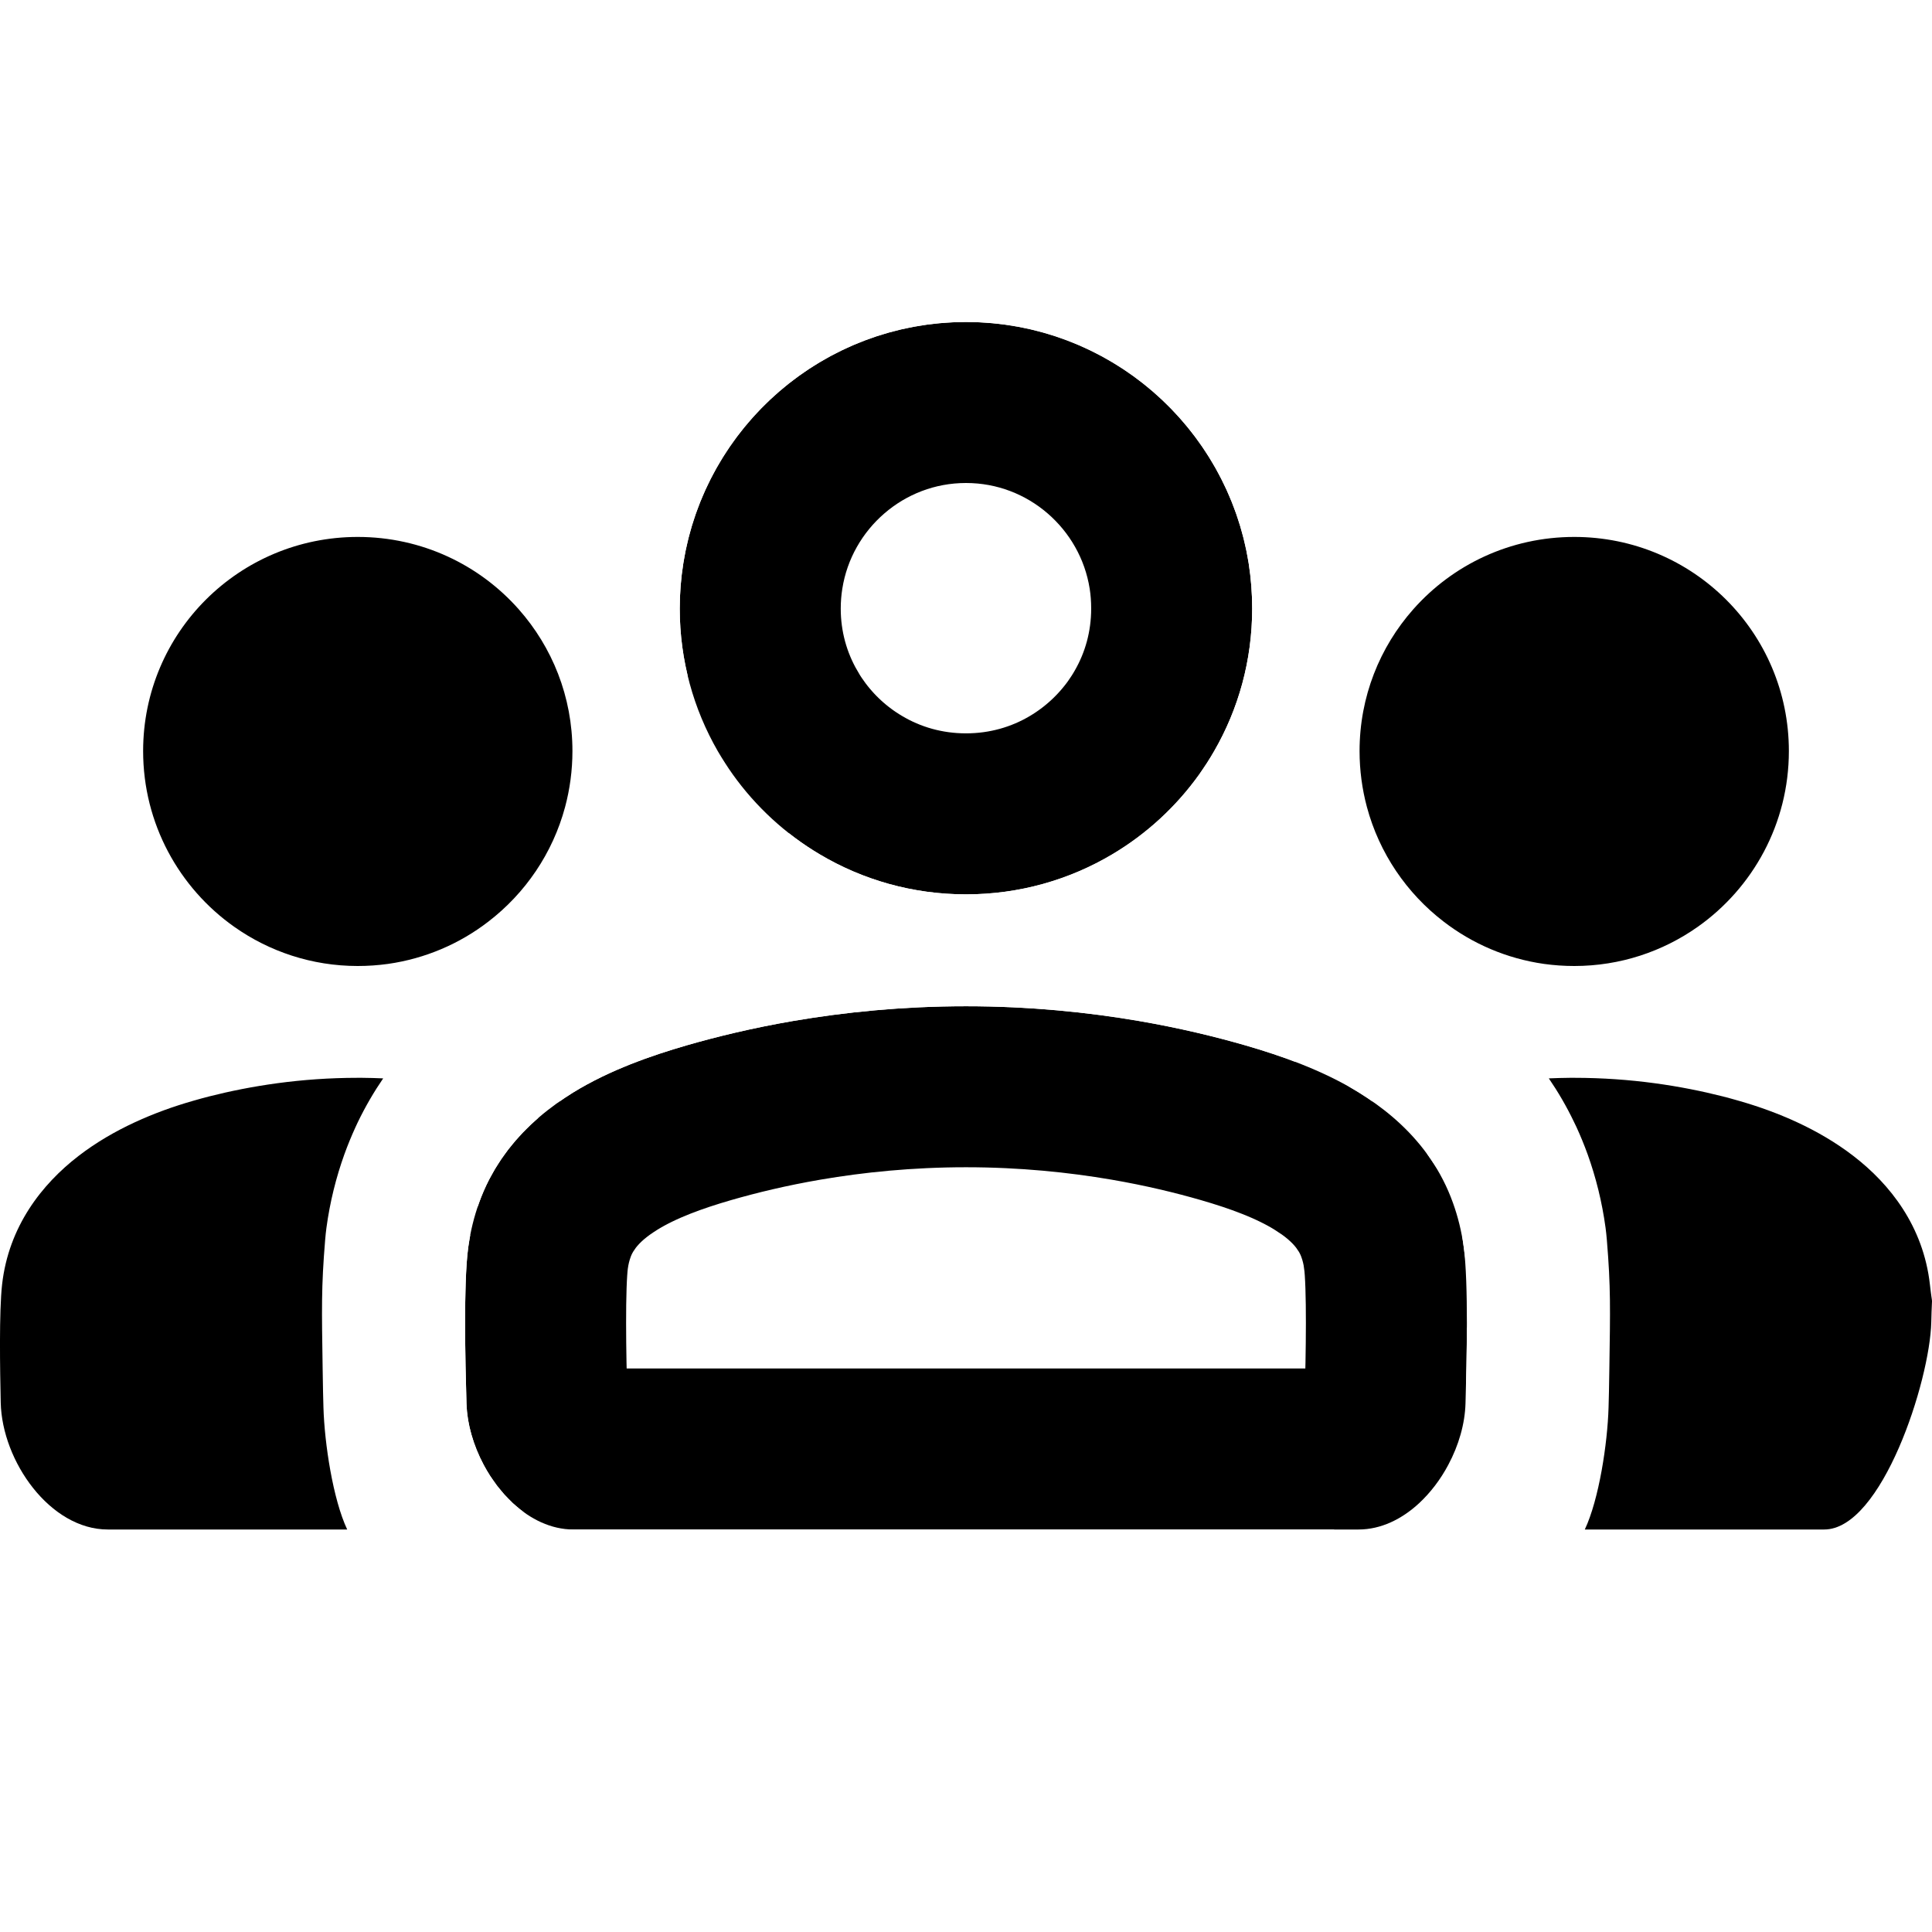
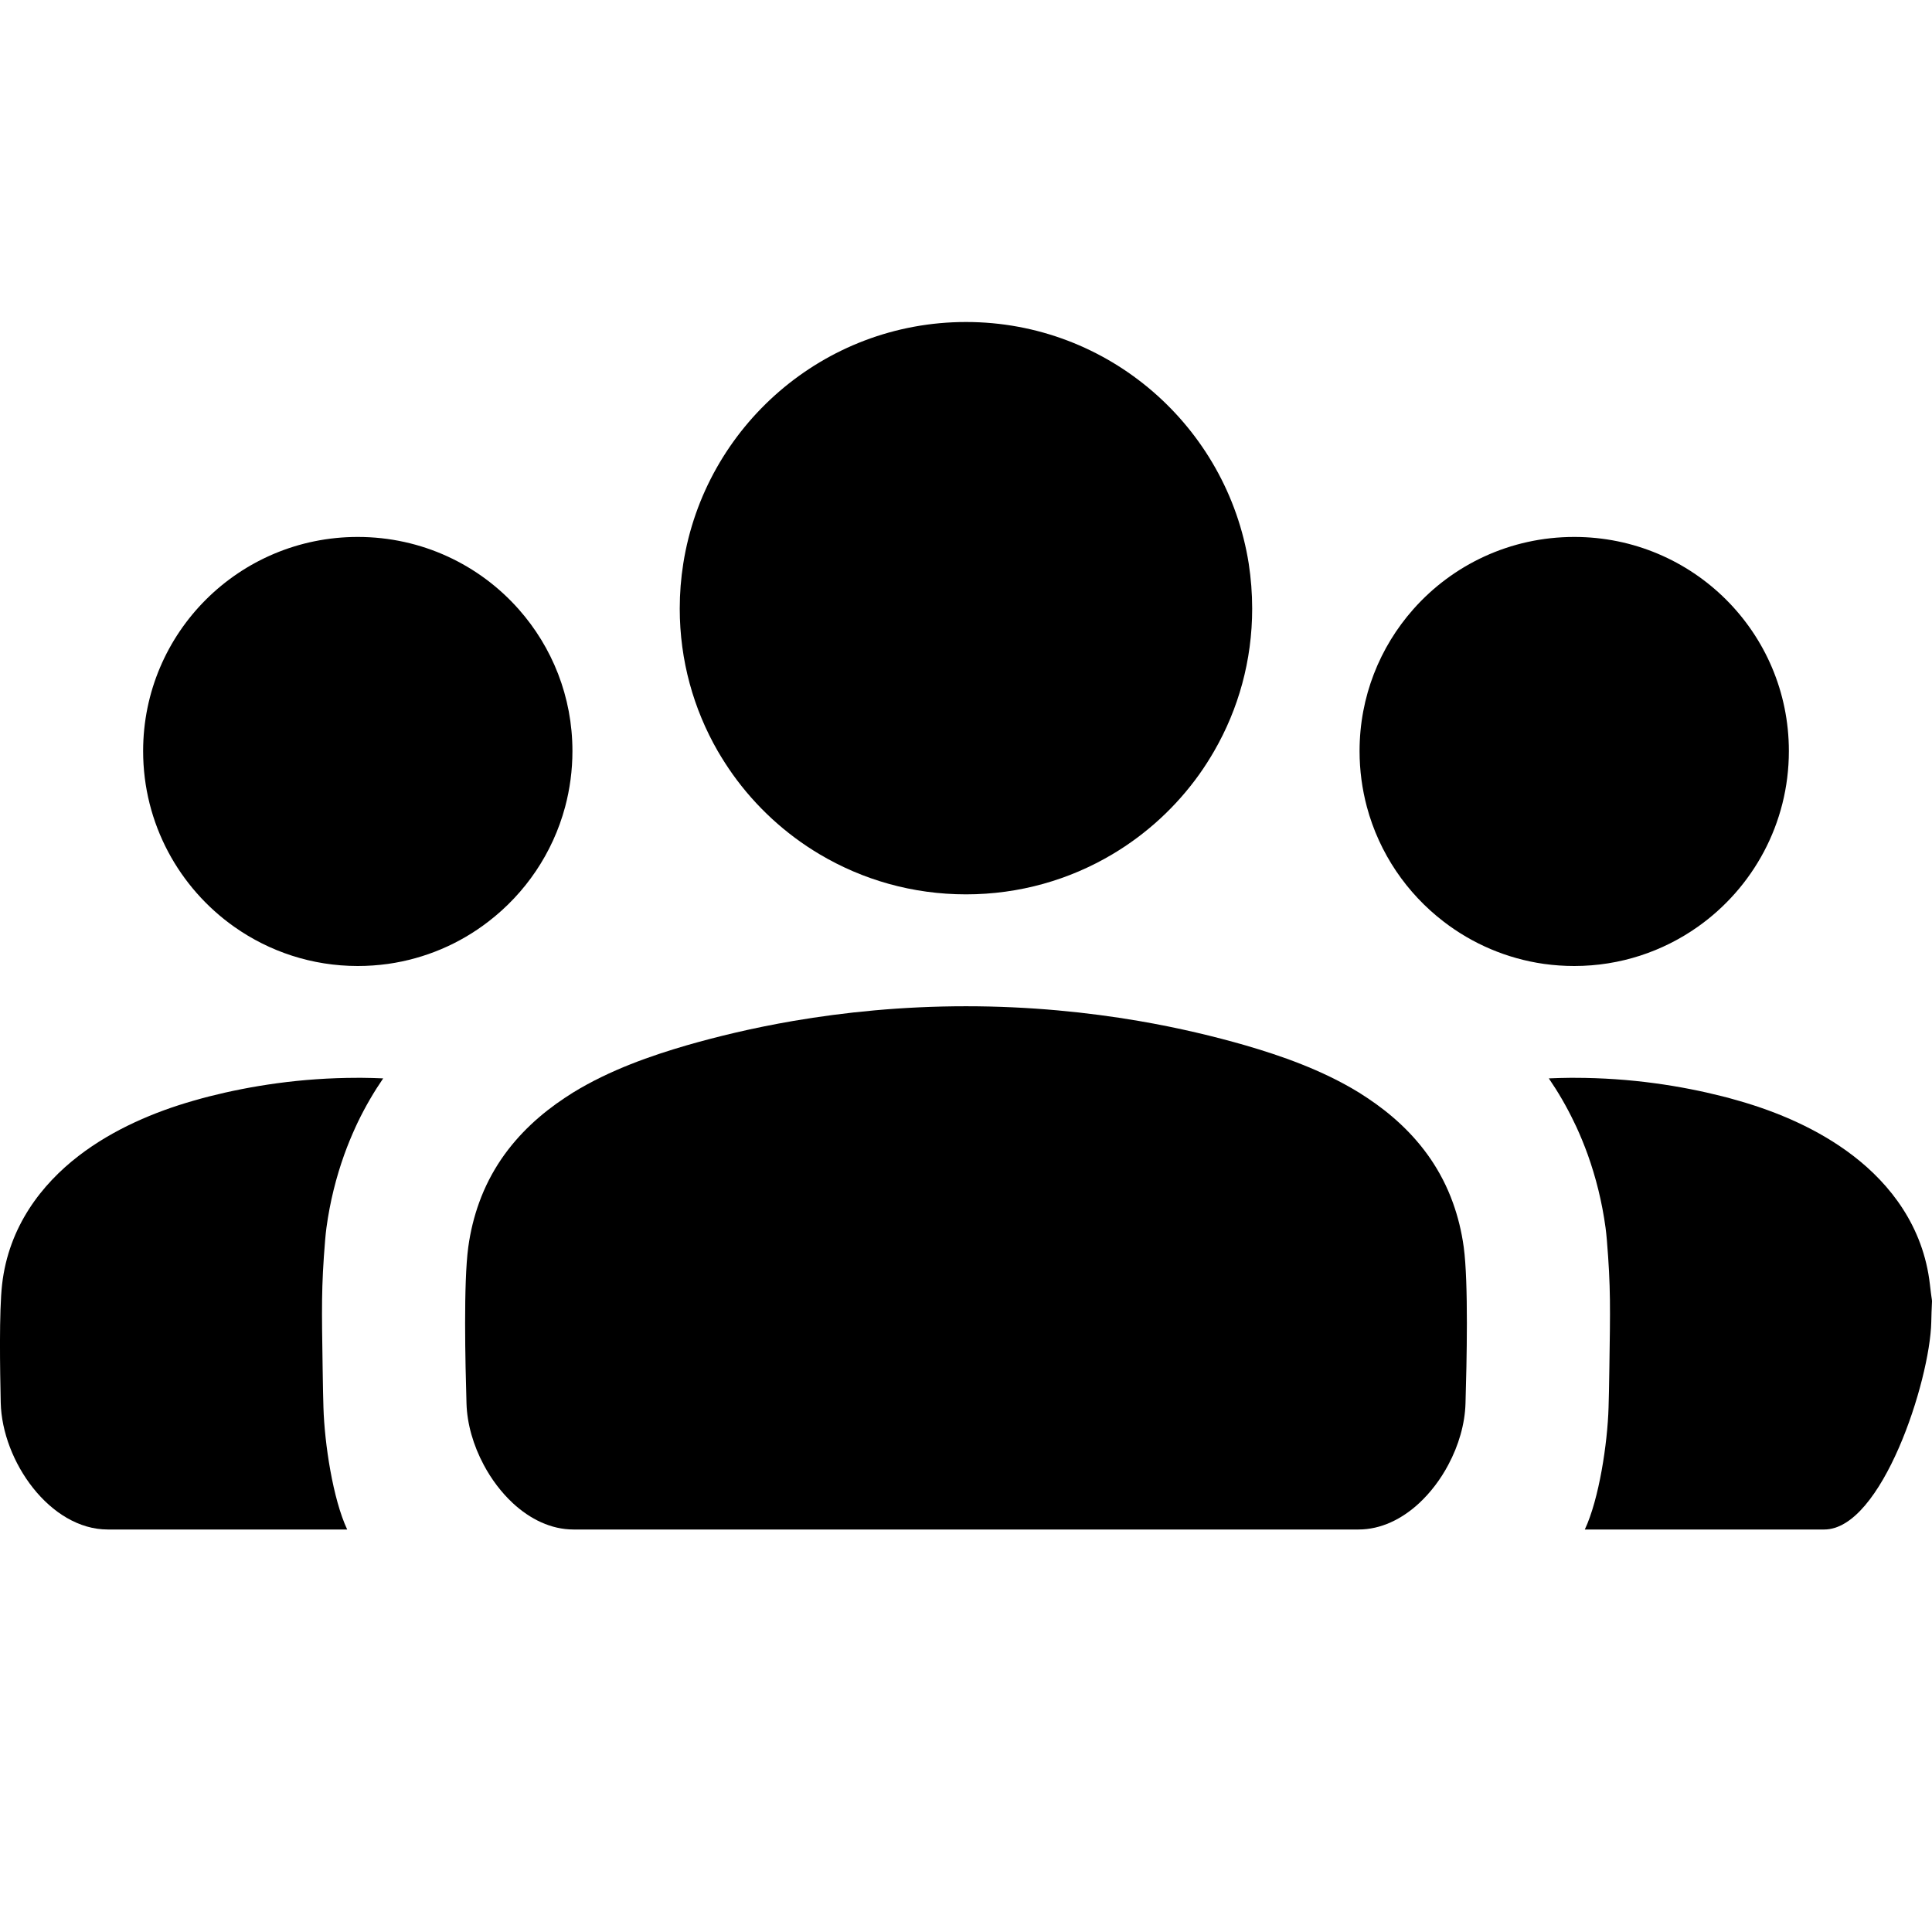
<svg viewBox="0 0 24 24" height="24" width="24" preserveAspectRatio="xMidYMid meet" class="" fill="none">
  <path d="M19.992 17C20.003 16.263 20.01 15.994 19.961 15.404C19.956 15.347 19.951 15.296 19.945 15.253C19.901 14.928 19.824 14.624 19.723 14.342C19.68 14.223 19.633 14.109 19.583 14C19.574 13.98 19.565 13.961 19.555 13.942C19.461 13.745 19.355 13.564 19.24 13.396C19.326 13.392 19.414 13.39 19.502 13.389L19.555 13.389C20.263 13.389 20.888 13.49 21.401 13.62C21.463 13.636 21.523 13.652 21.581 13.669L21.591 13.672L21.609 13.677C22.069 13.809 22.587 14.023 23.024 14.36C23.479 14.71 23.892 15.234 23.974 15.956C24.012 16.293 24 16.015 23.991 16.424C23.974 17.154 23.377 19 22.661 19H19.687C19.864 18.625 19.969 17.93 19.982 17.486C19.985 17.392 19.989 17.22 19.992 17Z" fill="currentColor" />
  <path d="M2.419 13.669C2.477 13.652 2.537 13.636 2.599 13.62C3.112 13.49 3.737 13.389 4.444 13.389L4.498 13.389C4.586 13.39 4.674 13.392 4.76 13.396C4.645 13.564 4.539 13.745 4.444 13.942C4.435 13.961 4.426 13.98 4.417 14C4.367 14.109 4.32 14.223 4.277 14.342C4.176 14.624 4.099 14.928 4.055 15.253C4.049 15.296 4.044 15.347 4.039 15.404C3.99 15.994 3.997 16.263 4.008 17C4.011 17.22 4.015 17.393 4.018 17.486C4.031 17.93 4.136 18.625 4.313 19H1.339C0.623 19 0.026 18.154 0.009 17.424C2.95136e-05 17.015 -0.012 16.293 0.026 15.956C0.108 15.234 0.521 14.71 0.975 14.36C1.412 14.023 1.931 13.809 2.391 13.677L2.408 13.672L2.419 13.669Z" fill="currentColor" />
-   <mask id="mask0_210_34" maskUnits="userSpaceOnUse" x="5" y="12" width="14" height="7" style="mask-type: alpha;">
-     <path d="M6.371 18.673C6.228 18.54 6.104 18.376 6.009 18.197C5.88 17.956 5.802 17.688 5.795 17.433C5.78 16.929 5.757 15.934 5.817 15.492C5.844 15.294 5.89 15.111 5.951 14.942C6.023 14.741 6.118 14.56 6.228 14.398C6.447 14.077 6.727 13.83 7.015 13.639C7.049 13.616 7.083 13.594 7.117 13.573C7.579 13.289 8.096 13.112 8.528 12.986C8.903 12.878 9.35 12.769 9.857 12.682C10.485 12.575 11.206 12.5 12 12.5C12.794 12.5 13.515 12.575 14.143 12.682C14.65 12.769 15.097 12.878 15.472 12.986C15.904 13.112 16.421 13.289 16.883 13.573C16.917 13.594 16.951 13.616 16.985 13.639C17.273 13.83 17.553 14.077 17.772 14.398C17.882 14.56 17.977 14.741 18.049 14.942C18.11 15.111 18.156 15.294 18.183 15.492C18.243 15.934 18.22 16.929 18.205 17.433C18.198 17.688 18.12 17.956 17.991 18.197C17.896 18.376 17.772 18.54 17.629 18.673C17.414 18.872 17.154 19 16.876 19H7.124C6.846 19 6.586 18.872 6.371 18.673Z" fill="#54656F" />
-   </mask>
-   <g mask="url(#mask0_210_34)">
-     <path d="M7.568 14.472L7.568 14.472C7.592 14.456 7.617 14.44 7.641 14.425L7.641 14.425C7.988 14.211 8.402 14.064 8.806 13.947C9.149 13.848 9.559 13.748 10.026 13.668C10.604 13.569 11.269 13.5 12 13.5C12.731 13.5 13.396 13.569 13.974 13.668C14.441 13.748 14.851 13.848 15.194 13.947C15.598 14.064 16.012 14.211 16.359 14.425L16.359 14.425C16.384 14.44 16.408 14.456 16.432 14.472L16.981 13.645L16.432 14.472C16.64 14.609 16.816 14.771 16.945 14.961L17.772 14.398L16.945 14.961C17.01 15.056 17.066 15.162 17.108 15.28C17.146 15.385 17.175 15.5 17.192 15.626L18.183 15.492L17.192 15.626C17.238 15.967 17.222 16.861 17.206 17.404C17.203 17.483 17.176 17.601 17.109 17.727L17.991 18.197L17.109 17.727C17.061 17.817 17.003 17.889 16.95 17.939L17.629 18.673L16.95 17.939C16.91 17.976 16.88 17.992 16.866 17.999C16.865 17.999 16.864 18 16.864 18H7.136C7.136 18 7.135 17.999 7.134 17.999C7.12 17.992 7.09 17.976 7.05 17.939C6.997 17.889 6.939 17.817 6.891 17.727C6.824 17.601 6.797 17.483 6.794 17.404C6.778 16.861 6.762 15.967 6.808 15.626C6.825 15.5 6.854 15.385 6.892 15.28C6.934 15.162 6.99 15.056 7.055 14.961L6.301 14.447L7.055 14.961C7.184 14.771 7.36 14.609 7.568 14.472Z" stroke="currentColor" stroke-width="2" />
-   </g>
-   <mask id="mask1_210_34" maskUnits="userSpaceOnUse" x="8" y="4" width="8" height="8" style="mask-type: alpha;">
-     <path d="M9.916 9.038L9.102 9.619L9.916 9.038C9.868 8.971 9.824 8.902 9.783 8.83L8.916 9.33L9.783 8.83C9.568 8.458 9.444 8.025 9.444 7.56C9.444 7.422 9.455 7.287 9.476 7.156C9.669 5.935 10.728 5 12 5C13.272 5 14.331 5.935 14.524 7.156C14.545 7.287 14.555 7.422 14.555 7.56C14.555 8.025 14.432 8.458 14.217 8.83C14.176 8.902 14.131 8.971 14.084 9.038C13.877 9.327 13.612 9.571 13.306 9.753C12.925 9.98 12.479 10.11 12 10.11C11.52 10.11 11.075 9.98 10.694 9.753C10.387 9.571 10.122 9.327 9.916 9.038Z" stroke="currentColor" stroke-width="2" />
-   </mask>
-   <g mask="url(#mask1_210_34)">
-     <path d="M15.083 9.33C15.026 9.429 14.964 9.526 14.898 9.619C14.611 10.021 14.243 10.36 13.817 10.613C13.285 10.929 12.664 11.11 12 11.11C11.336 11.11 10.715 10.929 10.183 10.613C9.757 10.36 9.389 10.021 9.102 9.619C9.036 9.526 8.974 9.429 8.916 9.33C8.616 8.809 8.444 8.205 8.444 7.56C8.444 7.37 8.459 7.183 8.488 7C8.756 5.302 10.227 4 12 4C13.773 4 15.243 5.302 15.512 7C15.54 7.183 15.555 7.37 15.555 7.56C15.555 8.205 15.384 8.809 15.083 9.33Z" fill="currentColor" />
-   </g>
+   <path d="M15.083 9.33C15.026 9.429 14.964 9.526 14.898 9.619C14.611 10.021 14.243 10.36 13.817 10.613C13.285 10.929 12.664 11.11 12 11.11C11.336 11.11 10.715 10.929 10.183 10.613C9.757 10.36 9.389 10.021 9.102 9.619C9.036 9.526 8.974 9.429 8.916 9.33C8.616 8.809 8.444 8.205 8.444 7.56C8.444 7.37 8.459 7.183 8.488 7C8.756 5.302 10.227 4 12 4C13.773 4 15.243 5.302 15.512 7C15.54 7.183 15.555 7.37 15.555 7.56C15.555 8.205 15.384 8.809 15.083 9.33Z" fill="currentColor" />
  <path d="M7.02 10.024C7.079 9.803 7.111 9.57 7.111 9.33C7.111 8.654 6.859 8.038 6.444 7.569C5.956 7.017 5.241 6.67 4.444 6.67C2.972 6.67 1.778 7.857 1.778 9.33C1.778 10.232 2.226 11.031 2.911 11.514C3.345 11.82 3.874 12 4.444 12C4.572 12 4.697 11.991 4.82 11.974C5.284 11.908 5.711 11.723 6.066 11.449C6.525 11.097 6.866 10.599 7.02 10.024Z" fill="currentColor" />
  <path d="M17.934 11.449C18.29 11.723 18.716 11.908 19.18 11.974C19.303 11.991 19.428 12 19.556 12C20.126 12 20.655 11.82 21.089 11.514C21.774 11.031 22.222 10.232 22.222 9.33C22.222 7.857 21.028 6.67 19.556 6.67C18.759 6.67 18.044 7.017 17.556 7.569C17.141 8.038 16.889 8.654 16.889 9.33C16.889 9.57 16.921 9.803 16.98 10.024C17.134 10.599 17.475 11.097 17.934 11.449Z" fill="currentColor" />
+   <path d="M6.371 18.673C6.228 18.54 6.104 18.376 6.009 18.197C5.88 17.956 5.802 17.688 5.795 17.433C5.78 16.929 5.757 15.934 5.817 15.492C5.844 15.294 5.89 15.111 5.951 14.942C6.023 14.741 6.118 14.56 6.228 14.398C6.447 14.077 6.727 13.83 7.015 13.639C7.049 13.616 7.083 13.594 7.117 13.573C7.579 13.289 8.096 13.112 8.528 12.986C8.903 12.878 9.35 12.769 9.857 12.682C10.485 12.575 11.206 12.5 12 12.5C12.794 12.5 13.515 12.575 14.143 12.682C14.65 12.769 15.097 12.878 15.472 12.986C15.904 13.112 16.421 13.289 16.883 13.573C16.917 13.594 16.951 13.616 16.985 13.639C17.273 13.83 17.553 14.077 17.772 14.398C17.882 14.56 17.977 14.741 18.049 14.942C18.11 15.111 18.156 15.294 18.183 15.492C18.243 15.934 18.22 16.929 18.205 17.433C18.198 17.688 18.12 17.956 17.991 18.197C17.896 18.376 17.772 18.54 17.629 18.673C17.414 18.872 17.154 19 16.876 19H7.124C6.846 19 6.586 18.872 6.371 18.673Z" fill="currentColor" />
</svg>
